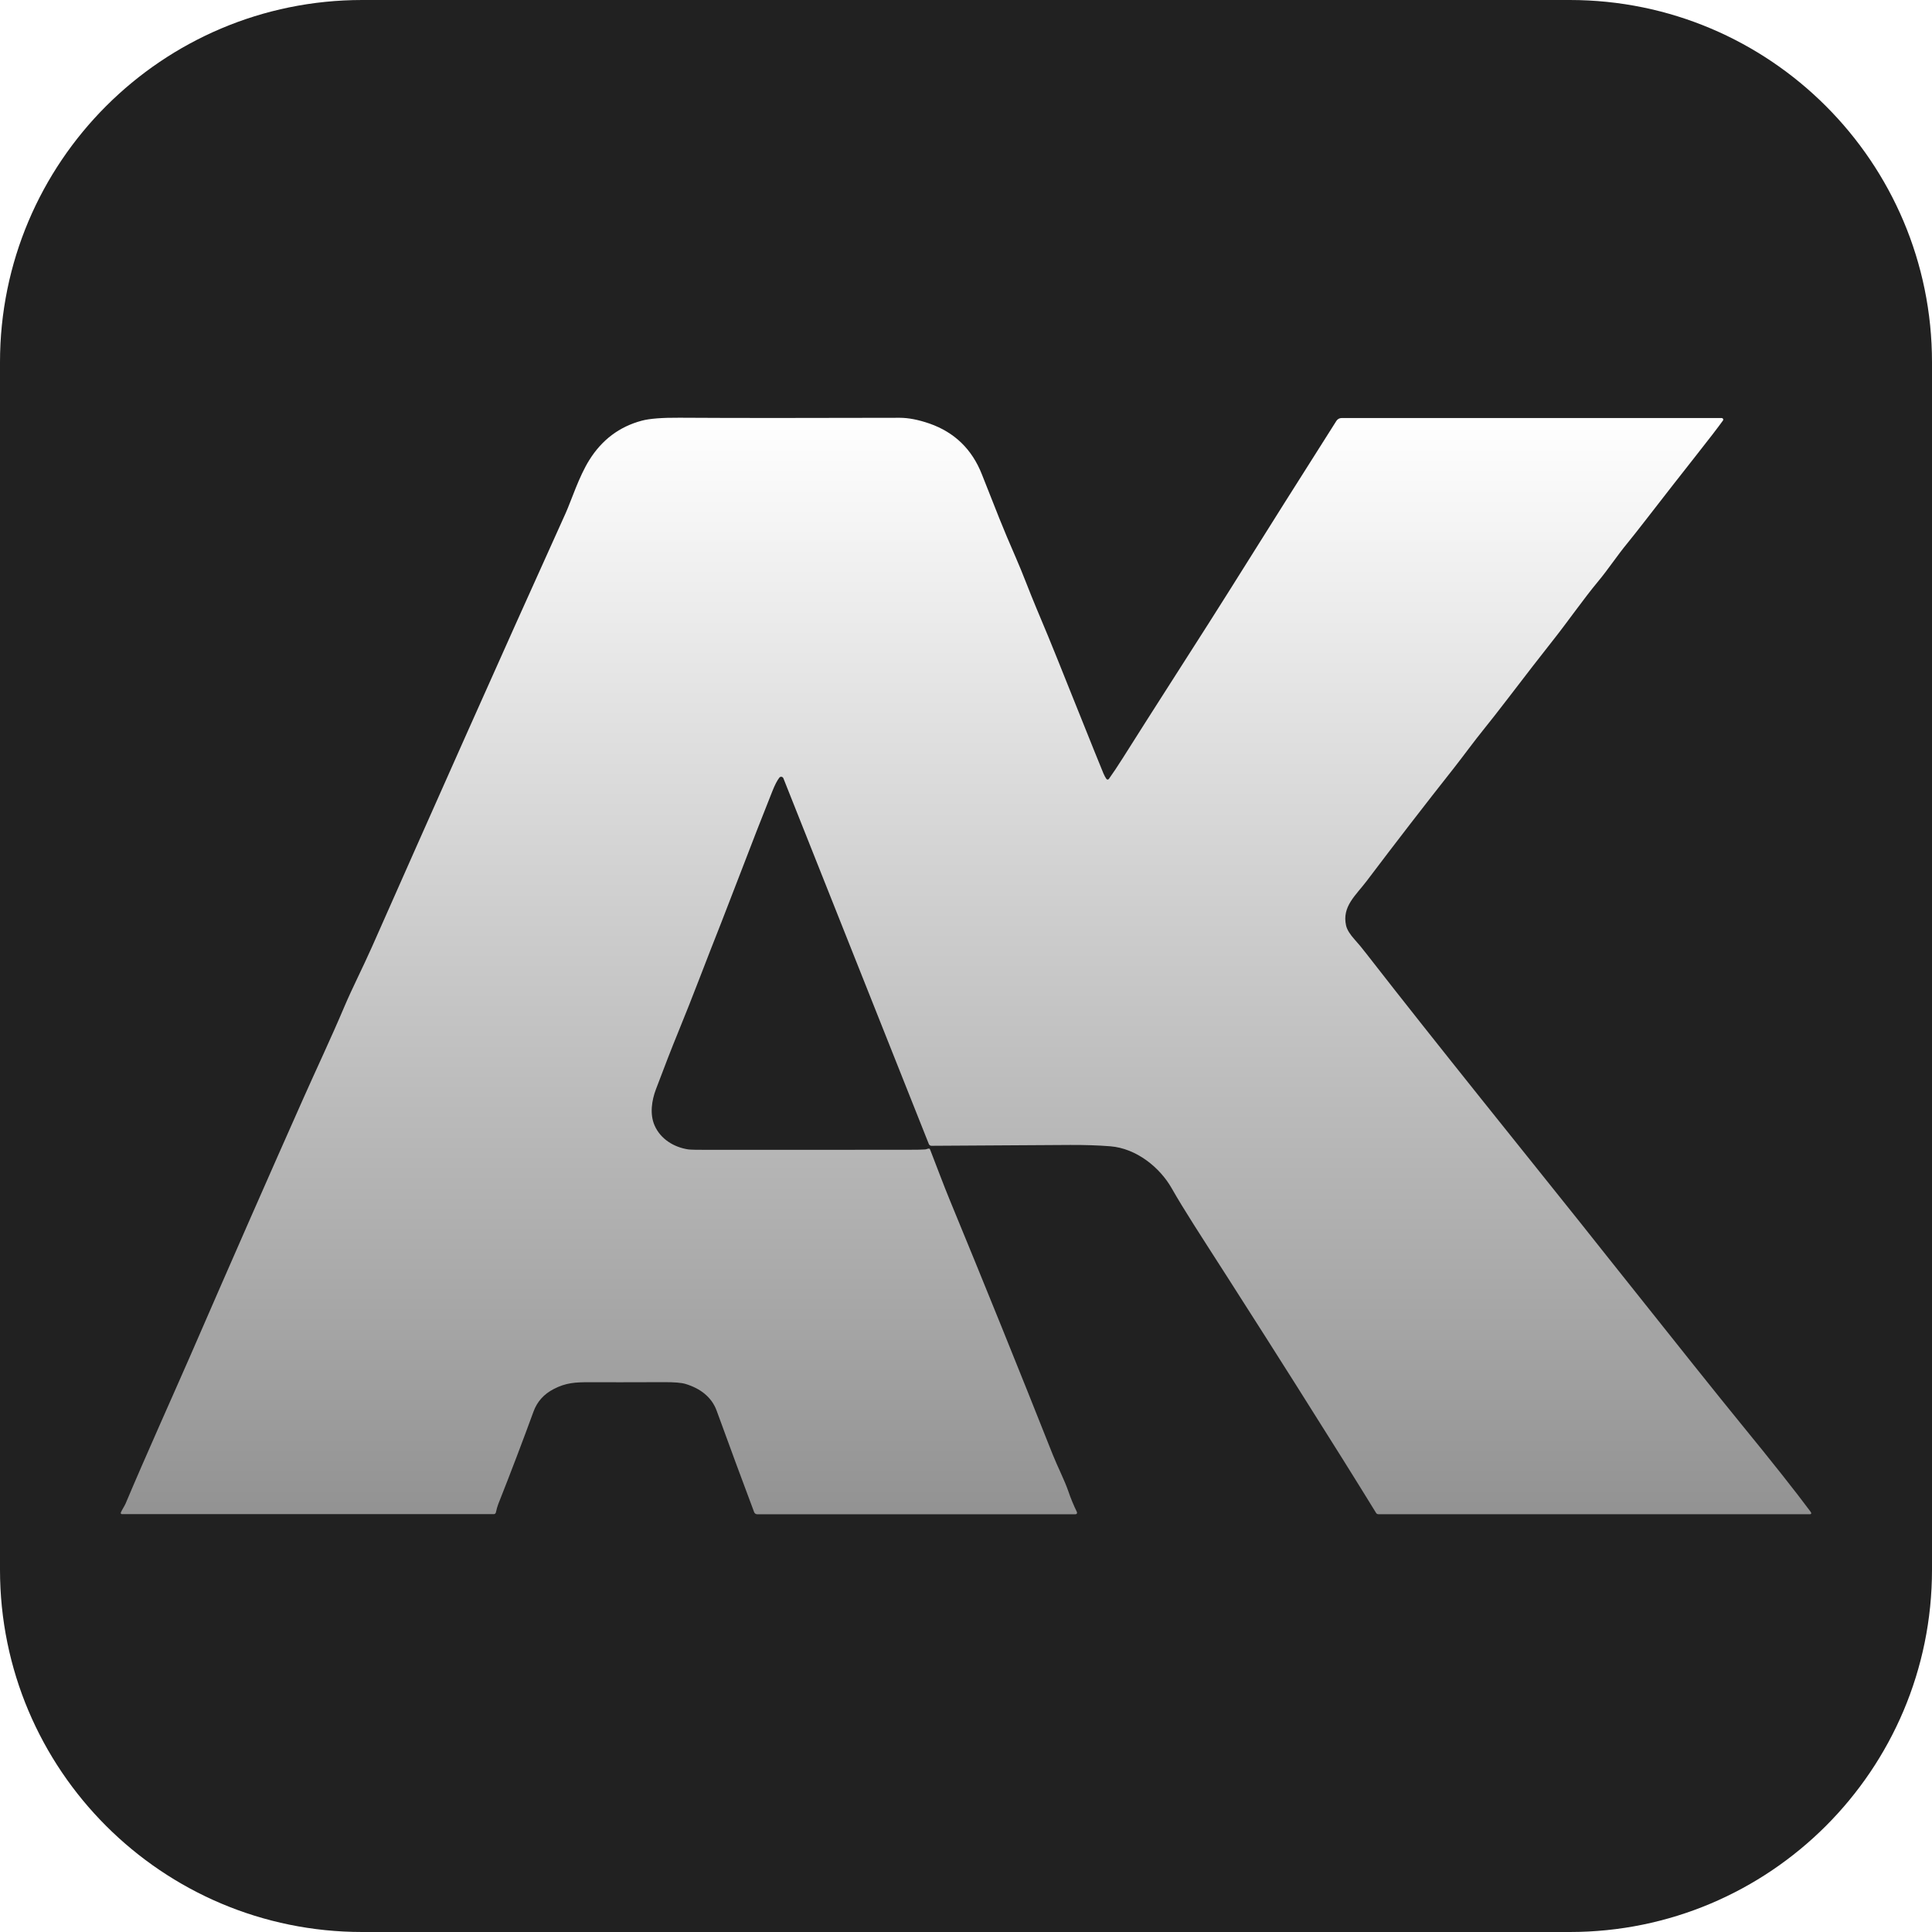
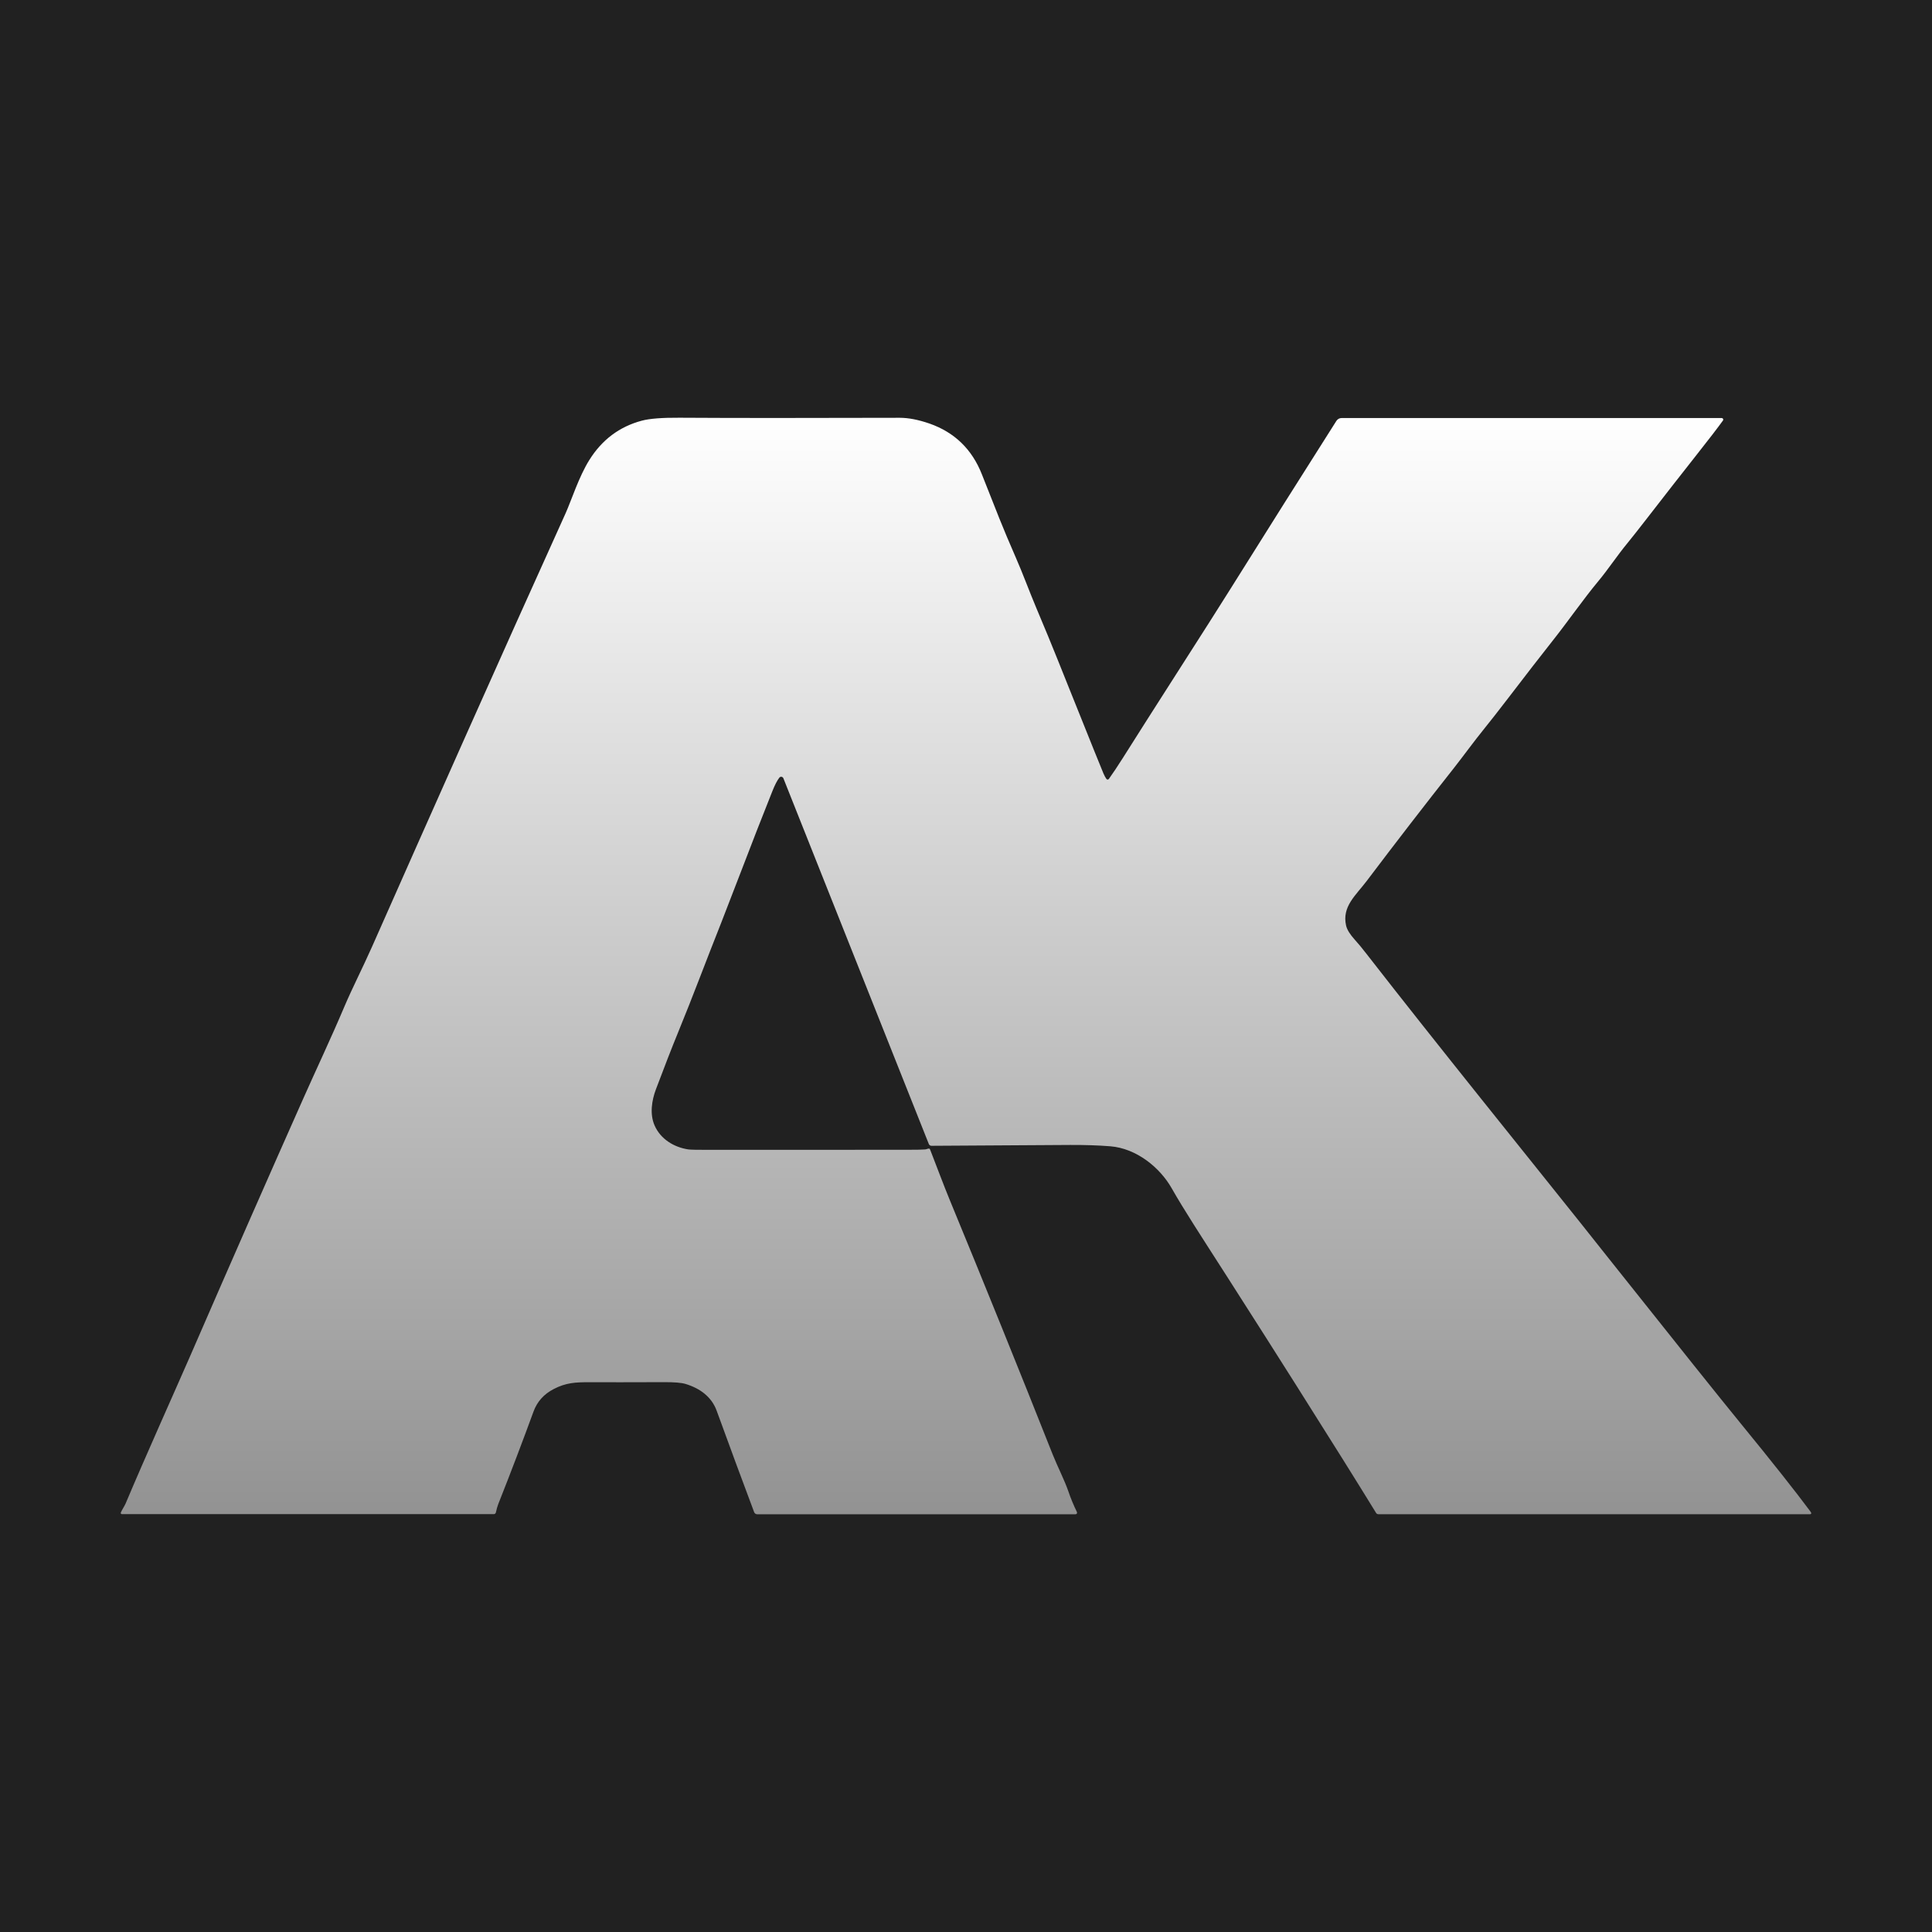
<svg xmlns="http://www.w3.org/2000/svg" xmlns:xlink="http://www.w3.org/1999/xlink" version="1.1" viewBox="0 0 32 32" width="32" height="32">
  <defs>
    <linearGradient x1="0" x2="1" id="Gradient" gradientUnits="userSpaceOnUse">
      <stop offset="0" stop-color="white" />
      <stop offset="1" stop-color="#929292" />
    </linearGradient>
    <linearGradient id="Obj_Gradient" xlink:href="#Gradient" gradientTransform="translate(16 6.9186) rotate(90) scale(18.1628)" />
  </defs>
  <g id="Canvas_1" stroke-dasharray="none" stroke="none" stroke-opacity="1" fill-opacity="1" fill="none">
    <g id="Canvas_1_Layer_1">
+       <rect width="32" height="32" fill="#212121" />
      <g id="Graphic_6">
        <path d="M 6 0 L 26 0 C 29.314 20290613e-23 32 2.686 32 6 L 32 26 C 32 29.314 29.314 32 26 32 L 6 32 C 2.686 32 40581225e-23 29.314 0 26 L 8881784e-22 6 C 12939907e-22 2.686 2.686 -40581225e-23 6 0 Z" fill="#212121" />
      </g>
      <g id="Graphic_5">
        <path d="M 29.998 25.055 C 30.001 25.06 30.001 25.067 29.997 25.072 C 29.994 25.077 29.989 25.08 29.983 25.08 L 22.829 25.08 C 22.814 25.08 22.801 25.072 22.793 25.06 C 22.493 24.571 22.051 23.864 21.466 22.939 C 21.163 22.459 20.778 21.854 20.311 21.124 C 19.881 20.453 19.608 20.036 19.406 19.68 C 19.21 19.336 18.823 19.021 18.39 18.986 C 18.188 18.97 17.967 18.963 17.728 18.964 C 17.694 18.964 16.927 18.969 15.428 18.978 C 15.408 18.978 15.391 18.966 15.384 18.948 L 12.975 12.89 C 12.969 12.877 12.958 12.868 12.944 12.866 C 12.93 12.864 12.916 12.87 12.908 12.881 C 12.871 12.929 12.833 13.003 12.793 13.104 C 12.618 13.542 12.451 13.971 12.291 14.39 C 12.122 14.83 12.007 15.128 11.945 15.285 C 11.694 15.915 11.476 16.505 11.228 17.108 C 11.128 17.352 11.007 17.663 10.865 18.04 C 10.794 18.227 10.76 18.454 10.842 18.641 C 10.941 18.868 11.165 19.003 11.401 19.038 C 11.436 19.043 11.559 19.046 11.771 19.045 C 12.807 19.044 13.894 19.044 15.031 19.044 C 15.178 19.044 15.276 19.042 15.325 19.038 C 15.347 19.037 15.371 19.02 15.392 19.025 C 15.398 19.026 15.403 19.033 15.408 19.047 C 15.52 19.334 15.63 19.631 15.727 19.866 C 16.311 21.282 16.881 22.691 17.436 24.091 C 17.517 24.294 17.63 24.512 17.695 24.7 C 17.734 24.816 17.782 24.93 17.837 25.044 C 17.841 25.052 17.84 25.062 17.836 25.069 C 17.831 25.077 17.822 25.081 17.813 25.081 L 12.542 25.081 C 12.519 25.081 12.499 25.067 12.491 25.046 C 12.297 24.53 12.09 23.97 11.871 23.368 C 11.787 23.135 11.592 22.994 11.353 22.922 C 11.286 22.902 11.168 22.892 10.999 22.893 C 10.457 22.895 10.046 22.895 9.766 22.894 C 9.531 22.893 9.372 22.902 9.171 23.007 C 9.008 23.091 8.897 23.215 8.837 23.379 C 8.656 23.874 8.462 24.385 8.253 24.912 C 8.24 24.944 8.227 24.99 8.213 25.052 C 8.209 25.068 8.195 25.079 8.179 25.079 L 2.019 25.079 C 2.013 25.079 2.007 25.076 2.003 25.071 C 2 25.066 1.999 25.059 2.001 25.053 C 2.019 25.009 2.066 24.939 2.081 24.902 C 2.398 24.149 2.898 23.037 3.152 22.455 C 3.843 20.865 4.468 19.443 5.026 18.189 C 5.217 17.758 5.489 17.182 5.706 16.668 C 5.841 16.352 6.002 16.04 6.161 15.683 C 7.071 13.627 8.289 10.885 9.37 8.497 C 9.463 8.289 9.589 7.894 9.76 7.621 C 9.969 7.285 10.259 7.067 10.629 6.968 C 10.76 6.933 10.969 6.917 11.254 6.919 C 12.096 6.924 13.313 6.925 14.903 6.92 C 15.048 6.92 15.212 6.952 15.397 7.016 C 15.81 7.161 16.1 7.441 16.264 7.859 C 16.514 8.49 16.598 8.716 16.825 9.235 C 16.941 9.499 17.045 9.786 17.163 10.066 C 17.308 10.409 17.426 10.696 17.518 10.926 C 17.564 11.041 17.63 11.206 17.716 11.42 C 18.075 12.314 18.261 12.778 18.277 12.812 C 18.294 12.851 18.311 12.881 18.326 12.902 C 18.331 12.908 18.338 12.912 18.346 12.912 C 18.354 12.912 18.361 12.908 18.366 12.902 C 18.435 12.805 18.512 12.691 18.595 12.559 C 18.841 12.17 19.135 11.706 19.479 11.17 C 19.91 10.497 20.205 10.034 20.363 9.781 C 20.979 8.798 21.569 7.861 22.135 6.971 C 22.154 6.942 22.186 6.924 22.22 6.924 L 28.516 6.924 C 28.526 6.924 28.535 6.929 28.539 6.938 C 28.544 6.947 28.543 6.958 28.537 6.966 C 28.458 7.076 28.31 7.269 28.092 7.545 C 27.856 7.844 27.584 8.192 27.276 8.59 C 27.139 8.767 27.035 8.898 26.966 8.983 C 26.769 9.222 26.644 9.422 26.46 9.642 C 26.24 9.906 25.943 10.327 25.739 10.584 C 25.519 10.863 25.268 11.186 24.988 11.553 C 24.805 11.791 24.676 11.956 24.6 12.049 C 24.401 12.295 24.238 12.522 24.086 12.715 C 23.593 13.339 23.111 13.964 22.639 14.589 C 22.456 14.832 22.223 15.014 22.296 15.333 C 22.312 15.399 22.36 15.477 22.44 15.565 C 22.498 15.629 22.562 15.706 22.632 15.797 C 23.788 17.284 25.344 19.209 26.174 20.25 C 26.288 20.394 26.447 20.593 26.649 20.848 C 27.779 22.27 28.506 23.179 28.83 23.575 C 29.355 24.217 29.739 24.703 29.983 25.031 C 29.989 25.04 29.994 25.048 29.998 25.055 Z" fill="url(#Obj_Gradient)" />
      </g>
    </g>
  </g>
</svg>
